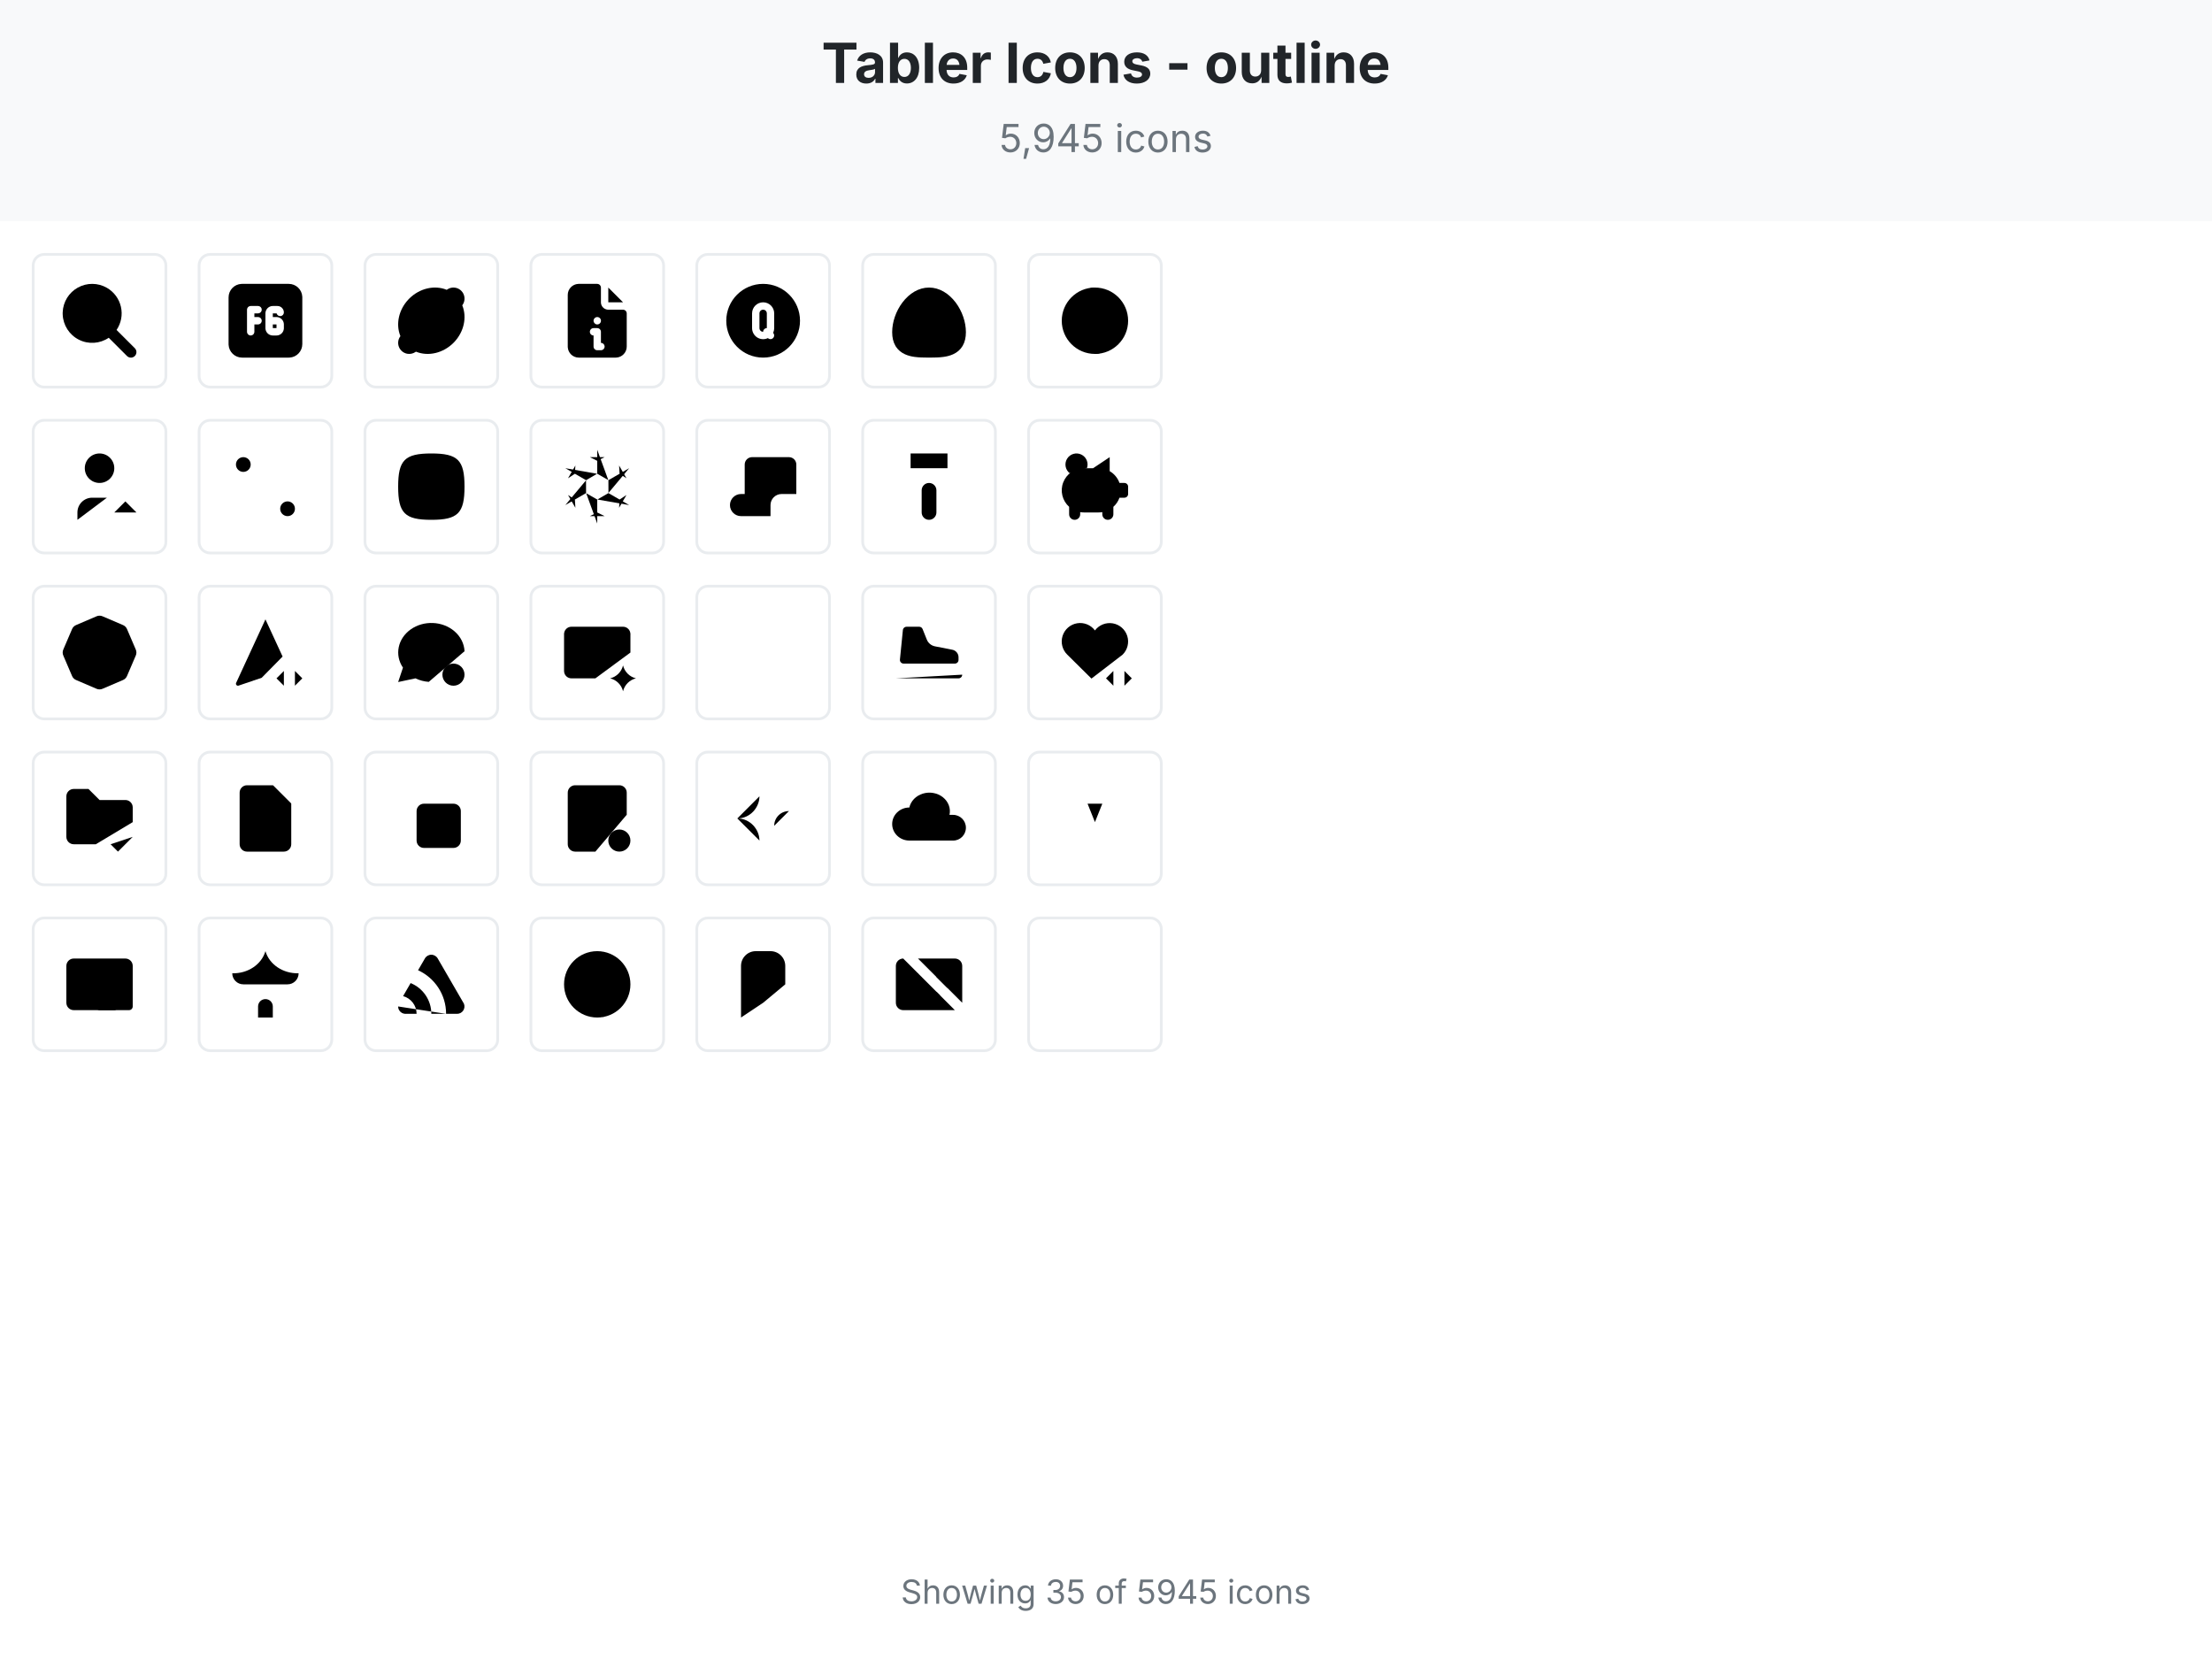
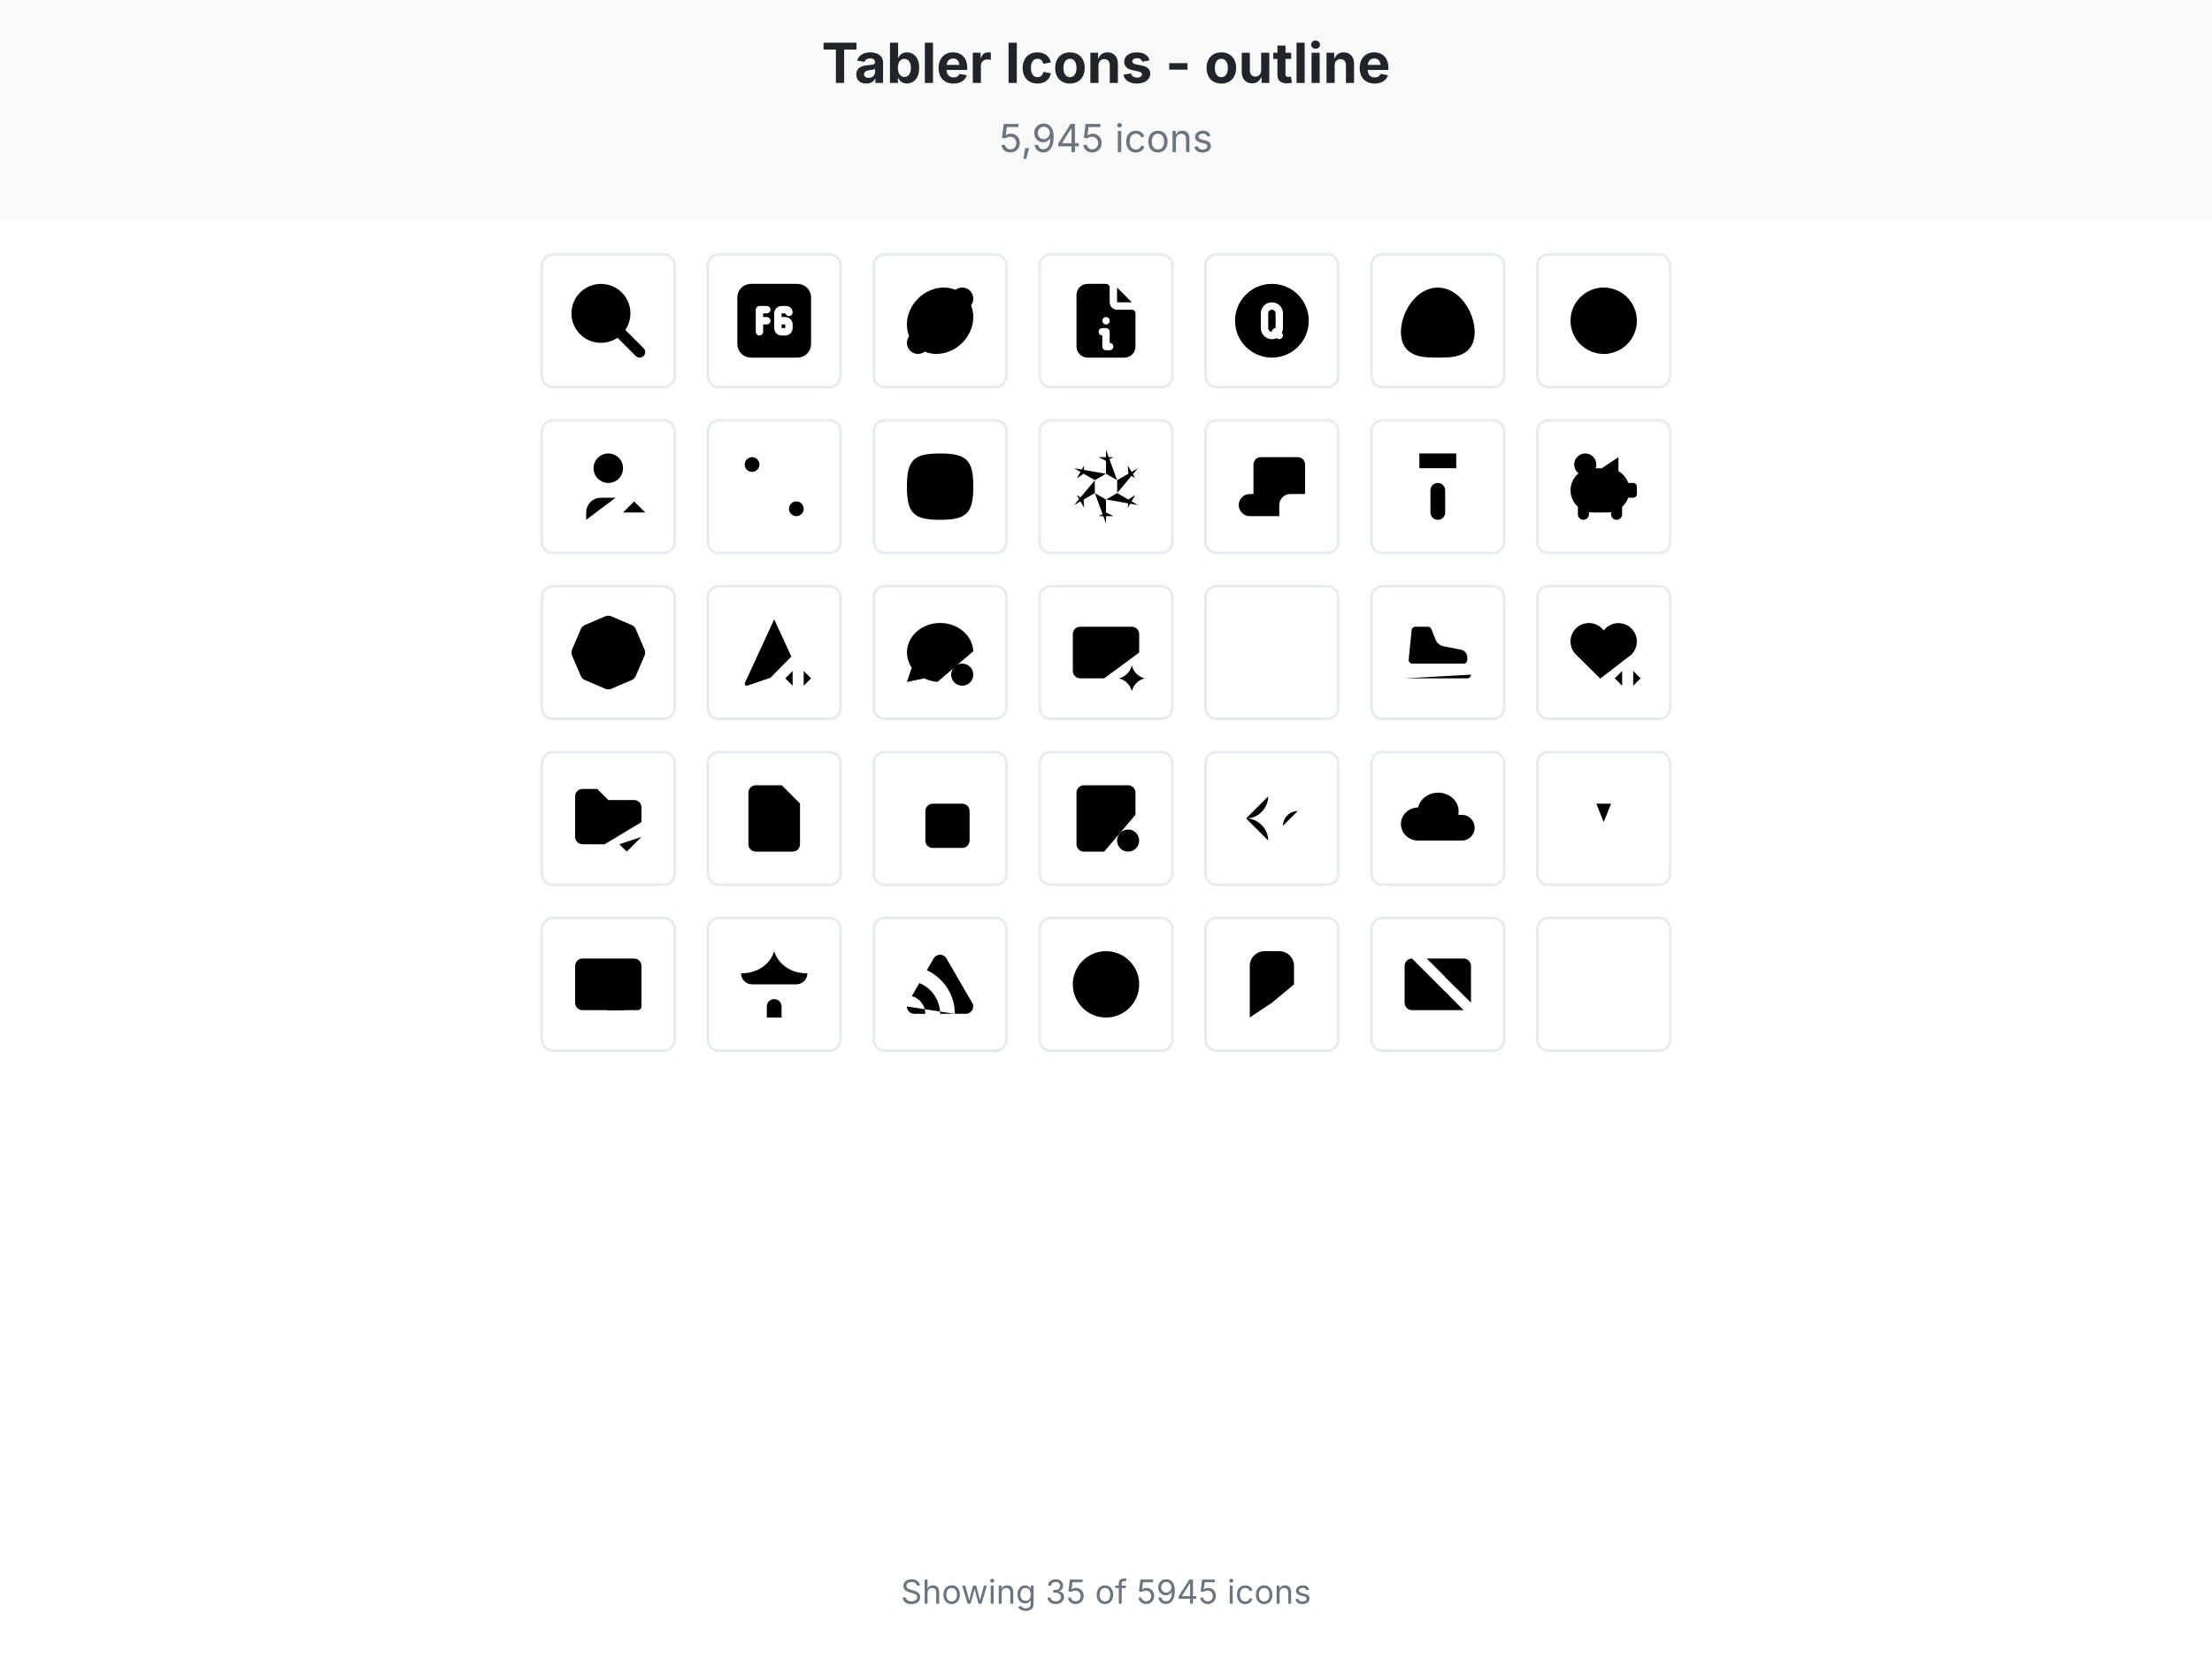
<svg xmlns="http://www.w3.org/2000/svg" width="800" height="600">
  <rect width="800" height="600" fill="#ffffff" />
  <rect width="800" height="80" fill="#f8f9fa" />
  <text x="400" y="30" text-anchor="middle" font-family="system-ui, -apple-system, sans-serif" font-size="20" font-weight="bold" fill="#212529">Tabler Icons - outline</text>
  <text x="400" y="55" text-anchor="middle" font-family="system-ui, -apple-system, sans-serif" font-size="14" fill="#6c757d">5,945 icons</text>
-   <g transform="translate(12, 92)">
+   <g transform="translate(196, 92)">
    <rect width="48" height="48" fill="#ffffff" stroke="#e9ecef" stroke-width="1" rx="4" />
    <svg x="8" y="8" width="32" height="32" viewBox="0 0 24 24">
      <path d="M14 3.072a8 8 0 0 1 2.617 11.424l4.944 4.943a1.5 1.5 0 0 1 -2.008 2.225l-.114 -.103l-4.943 -4.944a8 8 0 0 1 -12.49 -6.332l-.006 -.285l.005 -.285a8 8 0 0 1 11.995 -6.643z" />
    </svg>
  </g>
-   <g transform="translate(72, 92)">
+   <g transform="translate(256, 92)">
    <rect width="48" height="48" fill="#ffffff" stroke="#e9ecef" stroke-width="1" rx="4" />
    <svg x="8" y="8" width="32" height="32" viewBox="0 0 24 24">
      <path d="M18.333 2c1.96 0 3.56 1.537 3.662 3.472l.005 .195v12.666c0 1.96 -1.537 3.56 -3.472 3.662l-.195 .005h-12.666a3.667 3.667 0 0 1 -3.662 -3.472l-.005 -.195v-12.666c0 -1.96 1.537 -3.56 3.472 -3.662l.195 -.005h12.666zm-3.083 6h-1.25l-.15 .005a2 2 0 0 0 -1.844 1.838l-.006 .157v4l.005 .15a2 2 0 0 0 1.838 1.844l.157 .006h1l.15 -.005a2 2 0 0 0 1.844 -1.838l.006 -.157v-1l-.005 -.15a2 2 0 0 0 -1.838 -1.844l-.157 -.006h-1v-1h1.032l.026 .087a1 1 0 0 0 1.942 -.337a1.75 1.75 0 0 0 -1.606 -1.744l-.144 -.006zm-5.25 0h-2l-.117 .007a1 1 0 0 0 -.876 .876l-.007 .117v6l.007 .117a1 1 0 0 0 .876 .876l.117 .007l.117 -.007a1 1 0 0 0 .876 -.876l.007 -.117v-2h1l.117 -.007a1 1 0 0 0 0 -1.986l-.117 -.007h-1v-1h1l.117 -.007a1 1 0 0 0 0 -1.986l-.117 -.007zm5 5v1h-1v-1h1z" />
    </svg>
  </g>
-   <g transform="translate(132, 92)">
+   <g transform="translate(316, 92)">
    <rect width="48" height="48" fill="#ffffff" stroke="#e9ecef" stroke-width="1" rx="4" />
    <svg x="8" y="8" width="32" height="32" viewBox="0 0 24 24">
      <path d="M18 3a3 3 0 0 1 2.443 4.742l-.06 .076l.037 .087c1.269 3.187 .428 7.084 -2.203 9.872l-.217 .223c-2.8 2.8 -6.823 3.723 -10.095 2.42l-.087 -.036l-.133 .098a3 3 0 0 1 -2.11 .488l-.205 -.036a3 3 0 0 1 -1.852 -4.62l.098 -.134l-.036 -.085c-1.269 -3.187 -.428 -7.084 2.203 -9.872l.217 -.223c2.8 -2.8 6.823 -3.723 10.095 -2.42l.085 .037l.124 -.091a3 3 0 0 1 1.493 -.52z" />
    </svg>
  </g>
-   <g transform="translate(192, 92)">
+   <g transform="translate(376, 92)">
    <rect width="48" height="48" fill="#ffffff" stroke="#e9ecef" stroke-width="1" rx="4" />
    <svg x="8" y="8" width="32" height="32" viewBox="0 0 24 24">
      <path d="M12 2l.117 .007a1 1 0 0 1 .876 .876l.007 .117v4l.005 .15a2 2 0 0 0 1.838 1.844l.157 .006h4l.117 .007a1 1 0 0 1 .876 .876l.007 .117v9a3 3 0 0 1 -2.824 2.995l-.176 .005h-10a3 3 0 0 1 -2.995 -2.824l-.005 -.176v-14a3 3 0 0 1 2.824 -2.995l.176 -.005zm0 12h-1a1 1 0 0 0 0 2v3a1 1 0 0 0 1 1h1a1 1 0 0 0 1 -1l-.007 -.117a1 1 0 0 0 -.876 -.876l-.117 -.007v-3a1 1 0 0 0 -1 -1m.01 -3h-.01a1 1 0 0 0 -.117 1.993l.127 .007a1 1 0 0 0 0 -2" />
      <path d="M19 7h-4l-.001 -4.001z" />
    </svg>
  </g>
-   <g transform="translate(252, 92)">
+   <g transform="translate(436, 92)">
    <rect width="48" height="48" fill="#ffffff" stroke="#e9ecef" stroke-width="1" rx="4" />
    <svg x="8" y="8" width="32" height="32" viewBox="0 0 24 24">
      <path d="M12 2c5.523 0 10 4.477 10 10s-4.477 10 -10 10s-10 -4.477 -10 -10s4.477 -10 10 -10m0 5a3 3 0 0 0 -3 3v4a3 3 0 0 0 4.168 2.764l.125 -.057a1 1 0 0 0 1.414 -1.414l.057 -.125a3 3 0 0 0 .236 -1.168v-4a3 3 0 0 0 -3 -3m1 7.001h-.059a.996 .996 0 0 0 -.941 1a1 1 0 0 1 -1 -1.001v-4a1 1 0 0 1 2 0z" />
    </svg>
  </g>
-   <g transform="translate(312, 92)">
+   <g transform="translate(496, 92)">
    <rect width="48" height="48" fill="#ffffff" stroke="#e9ecef" stroke-width="1" rx="4" />
    <svg x="8" y="8" width="32" height="32" viewBox="0 0 24 24">
      <path d="M12 3c2.779 0 5.349 1.556 7.243 4.082c1.728 2.306 2.757 5.259 2.757 8.016c0 1.47 -.293 2.718 -.903 3.745c-.603 1.014 -1.479 1.758 -2.582 2.257c-1.593 .718 -3.335 .9 -6.515 .9c-3.175 0 -4.92 -.183 -6.514 -.9c-1.012 -.457 -1.833 -1.12 -2.426 -2.01l-.157 -.247c-.61 -1.028 -.903 -2.274 -.903 -3.745c0 -2.757 1.03 -5.71 2.757 -8.016c1.893 -2.526 4.463 -4.082 7.243 -4.082" />
    </svg>
  </g>
-   <g transform="translate(372, 92)">
+   <g transform="translate(556, 92)">
    <rect width="48" height="48" fill="#ffffff" stroke="#e9ecef" stroke-width="1" rx="4" />
    <svg x="8" y="8" width="32" height="32" viewBox="0 0 24 24">
      <path d="M12 12m-9 0a9 9 0 1 0 18 0a9 9 0 1 0 -18 0" />
      <path d="M12 3a4.5 4.5 0 0 0 0 9a4.5 4.5 0 0 1 0 9" />
      <circle cx="12" cy="7.5" r=".5" fill="none" />
      <circle cx="12" cy="16.5" r=".5" fill="none" />
    </svg>
  </g>
-   <g transform="translate(12, 152)">
+   <g transform="translate(196, 152)">
    <rect width="48" height="48" fill="#ffffff" stroke="#e9ecef" stroke-width="1" rx="4" />
    <svg x="8" y="8" width="32" height="32" viewBox="0 0 24 24">
      <path d="M8 7a4 4 0 1 0 8 0a4 4 0 0 0 -8 0" />
      <path d="M6 21v-2a4 4 0 0 1 4 -4h4" />
      <path d="M19 22v-6" />
      <path d="M22 19l-3 -3l-3 3" />
    </svg>
  </g>
-   <g transform="translate(72, 152)">
+   <g transform="translate(256, 152)">
    <rect width="48" height="48" fill="#ffffff" stroke="#e9ecef" stroke-width="1" rx="4" />
    <svg x="8" y="8" width="32" height="32" viewBox="0 0 24 24">
      <path d="M6 6m-2 0a2 2 0 1 0 4 0a2 2 0 1 0 -4 0" />
      <path d="M3 12h18" />
      <path d="M12 3v18" />
      <path d="M4 16l4 4" />
      <path d="M4 20l4 -4" />
      <path d="M16 4l4 4" />
      <path d="M16 8l4 -4" />
      <path d="M18 18m-2 0a2 2 0 1 0 4 0a2 2 0 1 0 -4 0" />
    </svg>
  </g>
-   <g transform="translate(132, 152)">
+   <g transform="translate(316, 152)">
    <rect width="48" height="48" fill="#ffffff" stroke="#e9ecef" stroke-width="1" rx="4" />
    <svg x="8" y="8" width="32" height="32" viewBox="0 0 24 24">
      <path d="M10 10v4a2 2 0 1 0 4 0v-4a2 2 0 1 0 -4 0z" />
      <path d="M12 3c7.2 0 9 1.8 9 9s-1.8 9 -9 9s-9 -1.8 -9 -9s1.8 -9 9 -9z" />
    </svg>
  </g>
-   <g transform="translate(192, 152)">
+   <g transform="translate(376, 152)">
    <rect width="48" height="48" fill="#ffffff" stroke="#e9ecef" stroke-width="1" rx="4" />
    <svg x="8" y="8" width="32" height="32" viewBox="0 0 24 24">
      <path d="M10 4l2 1l2 -1" />
      <path d="M12 2v6.5l3 1.72" />
      <path d="M17.928 6.268l.134 2.232l1.866 1.232" />
      <path d="M20.66 7l-5.629 3.25l.01 3.458" />
      <path d="M19.928 14.268l-1.866 1.232l-.134 2.232" />
      <path d="M20.66 17l-5.629 -3.25l-2.99 1.738" />
      <path d="M14 20l-2 -1l-2 1" />
      <path d="M12 22v-6.5l-3 -1.72" />
      <path d="M6.072 17.732l-.134 -2.232l-1.866 -1.232" />
      <path d="M3.34 17l5.629 -3.25l-.01 -3.458" />
      <path d="M4.072 9.732l1.866 -1.232l.134 -2.232" />
      <path d="M3.34 7l5.629 3.25l2.99 -1.738" />
    </svg>
  </g>
-   <g transform="translate(252, 152)">
+   <g transform="translate(436, 152)">
    <rect width="48" height="48" fill="#ffffff" stroke="#e9ecef" stroke-width="1" rx="4" />
    <svg x="8" y="8" width="32" height="32" viewBox="0 0 24 24">
      <path d="M17 19h4" />
      <path d="M14 20h-8a3 3 0 0 1 0 -6h11a3 3 0 0 0 -3 3m7 -3v-8a2 2 0 0 0 -2 -2h-10a2 2 0 0 0 -2 2v8" />
      <path d="M19 17v4" />
    </svg>
  </g>
-   <g transform="translate(312, 152)">
+   <g transform="translate(496, 152)">
    <rect width="48" height="48" fill="#ffffff" stroke="#e9ecef" stroke-width="1" rx="4" />
    <svg x="8" y="8" width="32" height="32" viewBox="0 0 24 24">
      <path d="M7 3h10v4h-10z" />
      <path d="M12 7v4" />
      <path d="M12 11a2 2 0 0 1 2 2v6a2 2 0 1 1 -4 0v-6a2 2 0 0 1 2 -2z" />
    </svg>
  </g>
-   <g transform="translate(372, 152)">
+   <g transform="translate(556, 152)">
    <rect width="48" height="48" fill="#ffffff" stroke="#e9ecef" stroke-width="1" rx="4" />
    <svg x="8" y="8" width="32" height="32" viewBox="0 0 24 24">
      <path d="M15 11v.01" />
      <path d="M5.173 8.378a3 3 0 1 1 4.656 -1.377" />
      <path d="M16 4v3.803a6.019 6.019 0 0 1 2.658 3.197h1.341a1 1 0 0 1 1 1v2a1 1 0 0 1 -1 1h-1.342c-.336 .95 -.907 1.8 -1.658 2.473v2.027a1.5 1.5 0 0 1 -3 0v-.583a6.04 6.04 0 0 1 -1 .083h-4a6.04 6.04 0 0 1 -1 -.083v.583a1.5 1.5 0 0 1 -3 0v-2l0 -.027a6 6 0 0 1 4 -10.473h2.5l4.5 -3h0z" />
    </svg>
  </g>
-   <g transform="translate(12, 212)">
+   <g transform="translate(196, 212)">
    <rect width="48" height="48" fill="#ffffff" stroke="#e9ecef" stroke-width="1" rx="4" />
    <svg x="8" y="8" width="32" height="32" viewBox="0 0 24 24">
      <path d="M12.802 2.165l5.575 2.389c.48 .206 .863 .589 1.07 1.07l2.388 5.574c.22 .512 .22 1.092 0 1.604l-2.389 5.575c-.206 .48 -.589 .863 -1.07 1.07l-5.574 2.388c-.512 .22 -1.092 .22 -1.604 0l-5.575 -2.389a2.036 2.036 0 0 1 -1.07 -1.07l-2.388 -5.574a2.036 2.036 0 0 1 0 -1.604l2.389 -5.575c.206 -.48 .589 -.863 1.07 -1.07l5.574 -2.388a2.036 2.036 0 0 1 1.604 0z" />
    </svg>
  </g>
-   <g transform="translate(72, 212)">
+   <g transform="translate(256, 212)">
    <rect width="48" height="48" fill="#ffffff" stroke="#e9ecef" stroke-width="1" rx="4" />
    <svg x="8" y="8" width="32" height="32" viewBox="0 0 24 24">
      <path d="M16.653 13.086l-4.653 -10.086l-7.97 17.275c-.07 .2 -.017 .424 .135 .572c.15 .148 .374 .193 .57 .116l6.246 -2.117" />
      <path d="M20 21l2 -2l-2 -2" />
      <path d="M17 17l-2 2l2 2" />
    </svg>
  </g>
-   <g transform="translate(132, 212)">
+   <g transform="translate(316, 212)">
    <rect width="48" height="48" fill="#ffffff" stroke="#e9ecef" stroke-width="1" rx="4" />
    <svg x="8" y="8" width="32" height="32" viewBox="0 0 24 24">
      <path d="M11.303 19.955a9.818 9.818 0 0 1 -3.603 -.955l-4.7 1l1.3 -3.9c-2.324 -3.437 -1.426 -7.872 2.1 -10.374c3.526 -2.501 8.59 -2.296 11.845 .48c1.73 1.476 2.665 3.435 2.76 5.433" />
      <path d="M18 18m-3 0a3 3 0 1 0 6 0a3 3 0 1 0 -6 0" />
      <path d="M20.2 20.2l1.8 1.8" />
    </svg>
  </g>
-   <g transform="translate(192, 212)">
+   <g transform="translate(376, 212)">
    <rect width="48" height="48" fill="#ffffff" stroke="#e9ecef" stroke-width="1" rx="4" />
    <svg x="8" y="8" width="32" height="32" viewBox="0 0 24 24">
      <path d="M19 22.5a4.75 4.75 0 0 1 3.5 -3.5a4.75 4.75 0 0 1 -3.5 -3.5a4.75 4.75 0 0 1 -3.5 3.5a4.75 4.75 0 0 1 3.5 3.5" />
      <path d="M11.5 19h-6.5a2 2 0 0 1 -2 -2v-10a2 2 0 0 1 2 -2h14a2 2 0 0 1 2 2v5" />
      <path d="M3 7l9 6l9 -6" />
    </svg>
  </g>
-   <g transform="translate(252, 212)">
+   <g transform="translate(436, 212)">
    <rect width="48" height="48" fill="#ffffff" stroke="#e9ecef" stroke-width="1" rx="4" />
    <svg x="8" y="8" width="32" height="32" viewBox="0 0 24 24">
      <path d="M12 8v8" />
    </svg>
  </g>
-   <g transform="translate(312, 212)">
+   <g transform="translate(496, 212)">
    <rect width="48" height="48" fill="#ffffff" stroke="#e9ecef" stroke-width="1" rx="4" />
    <svg x="8" y="8" width="32" height="32" viewBox="0 0 24 24">
      <path d="M5.905 5h3.418a1 1 0 0 1 .928 .629l1.143 2.856a3 3 0 0 0 2.207 1.83l4.717 .926a2.084 2.084 0 0 1 1.682 2.045v.714a1 1 0 0 1 -1 1h-13.895a1 1 0 0 1 -1 -1.1l.8 -8a1 1 0 0 1 1 -.9z" />
      <path d="M3 19h17a1 1 0 0 0 1 -1" />
      <path d="M9 15v4" />
      <path d="M15 15v4" />
    </svg>
  </g>
-   <g transform="translate(372, 212)">
+   <g transform="translate(556, 212)">
    <rect width="48" height="48" fill="#ffffff" stroke="#e9ecef" stroke-width="1" rx="4" />
    <svg x="8" y="8" width="32" height="32" viewBox="0 0 24 24">
      <path d="M19.5 12.572l-.536 .53m-7.91 5.96l-6.554 -6.489a5 5 0 1 1 7.5 -6.567a5 5 0 1 1 7.5 6.572" />
      <path d="M20 21l2 -2l-2 -2" />
      <path d="M17 17l-2 2l2 2" />
    </svg>
  </g>
-   <g transform="translate(12, 272)">
+   <g transform="translate(196, 272)">
    <rect width="48" height="48" fill="#ffffff" stroke="#e9ecef" stroke-width="1" rx="4" />
    <svg x="8" y="8" width="32" height="32" viewBox="0 0 24 24">
      <path d="M11 19h-6a2 2 0 0 1 -2 -2v-11a2 2 0 0 1 2 -2h4l3 3h7a2 2 0 0 1 2 2v4" />
      <path d="M15 19l2 2l4 -4" />
    </svg>
  </g>
-   <g transform="translate(72, 272)">
+   <g transform="translate(256, 272)">
    <rect width="48" height="48" fill="#ffffff" stroke="#e9ecef" stroke-width="1" rx="4" />
    <svg x="8" y="8" width="32" height="32" viewBox="0 0 24 24">
      <path d="M10 17l4 -4" />
      <path d="M14 3v4a1 1 0 0 0 1 1h4" />
      <path d="M17 21h-10a2 2 0 0 1 -2 -2v-14a2 2 0 0 1 2 -2h7l5 5v11a2 2 0 0 1 -2 2z" />
      <path d="M10 13h.01" />
      <path d="M14 17h.01" />
    </svg>
  </g>
-   <g transform="translate(132, 272)">
+   <g transform="translate(316, 272)">
    <rect width="48" height="48" fill="#ffffff" stroke="#e9ecef" stroke-width="1" rx="4" />
    <svg x="8" y="8" width="32" height="32" viewBox="0 0 24 24">
      <path d="M8 8m0 2a2 2 0 0 1 2 -2h8a2 2 0 0 1 2 2v8a2 2 0 0 1 -2 2h-8a2 2 0 0 1 -2 -2z" />
      <path d="M4 4l0 .01" />
      <path d="M8 4l0 .01" />
      <path d="M12 4l0 .01" />
      <path d="M16 4l0 .01" />
      <path d="M4 8l0 .01" />
      <path d="M4 12l0 .01" />
      <path d="M4 16l0 .01" />
    </svg>
  </g>
-   <g transform="translate(192, 272)">
+   <g transform="translate(376, 272)">
    <rect width="48" height="48" fill="#ffffff" stroke="#e9ecef" stroke-width="1" rx="4" />
    <svg x="8" y="8" width="32" height="32" viewBox="0 0 24 24">
      <path d="M11.5 21h-5.5a2 2 0 0 1 -2 -2v-14a2 2 0 0 1 2 -2h12a2 2 0 0 1 2 2v6" />
      <path d="M9 18h2" />
      <path d="M18 18m-3 0a3 3 0 1 0 6 0a3 3 0 1 0 -6 0" />
      <path d="M20.2 20.2l1.8 1.8" />
    </svg>
  </g>
-   <g transform="translate(252, 272)">
+   <g transform="translate(436, 272)">
    <rect width="48" height="48" fill="#ffffff" stroke="#e9ecef" stroke-width="1" rx="4" />
    <svg x="8" y="8" width="32" height="32" viewBox="0 0 24 24">
      <path d="M5 6v12" />
      <path d="M5 12c3.5 0 6 -3 6 -6" />
      <path d="M5 12c3.5 0 6 3 6 6" />
      <path d="M15 10v8" />
      <path d="M19 10a4 4 0 0 0 -4 4" />
      <path d="M20 18.01v-.01" />
    </svg>
  </g>
-   <g transform="translate(312, 272)">
+   <g transform="translate(496, 272)">
    <rect width="48" height="48" fill="#ffffff" stroke="#e9ecef" stroke-width="1" rx="4" />
    <svg x="8" y="8" width="32" height="32" viewBox="0 0 24 24">
      <path d="M6.657 18c-2.572 0 -4.657 -2.007 -4.657 -4.483c0 -2.475 2.085 -4.482 4.657 -4.482c.393 -1.762 1.794 -3.2 3.675 -3.773c1.88 -.572 3.956 -.193 5.444 1c1.488 1.19 2.162 3.007 1.77 4.769h.99c1.913 0 3.464 1.56 3.464 3.486c0 1.927 -1.551 3.487 -3.465 3.487h-11.878" />
    </svg>
  </g>
-   <g transform="translate(372, 272)">
+   <g transform="translate(556, 272)">
    <rect width="48" height="48" fill="#ffffff" stroke="#e9ecef" stroke-width="1" rx="4" />
    <svg x="8" y="8" width="32" height="32" viewBox="0 0 24 24">
      <path d="M10 8l2 5l2 -5" />
      <path d="M12 16v-3" />
      <path d="M7.5 4.21v.01" />
      <path d="M4.21 7.5v.01" />
      <path d="M3 12v.01" />
      <path d="M4.21 16.5v.01" />
      <path d="M7.5 19.79v.01" />
      <path d="M12 21v.01" />
      <path d="M16.5 19.79v.01" />
      <path d="M19.79 16.5v.01" />
      <path d="M21 12v.01" />
      <path d="M19.79 7.5v.01" />
      <path d="M16.5 4.21v.01" />
      <path d="M12 3v.01" />
    </svg>
  </g>
-   <g transform="translate(12, 332)">
+   <g transform="translate(196, 332)">
    <rect width="48" height="48" fill="#ffffff" stroke="#e9ecef" stroke-width="1" rx="4" />
    <svg x="8" y="8" width="32" height="32" viewBox="0 0 24 24">
      <path d="M8 19h-3a2 2 0 0 1 -2 -2v-10a2 2 0 0 1 2 -2h14a2 2 0 0 1 2 2v11a1 1 0 0 1 -1 1" />
      <path d="M11 16m0 1a1 1 0 0 1 1 -1h4a1 1 0 0 1 1 1v1a1 1 0 0 1 -1 1h-4a1 1 0 0 1 -1 -1z" />
    </svg>
  </g>
-   <g transform="translate(72, 332)">
+   <g transform="translate(256, 332)">
    <rect width="48" height="48" fill="#ffffff" stroke="#e9ecef" stroke-width="1" rx="4" />
    <svg x="8" y="8" width="32" height="32" viewBox="0 0 24 24">
      <path d="M3 21h7v-3a2 2 0 0 1 4 0v3h7" />
      <path d="M6 21l0 -9" />
      <path d="M18 21l0 -9" />
      <path d="M6 12h12a3 3 0 0 0 3 -3a9 8 0 0 1 -9 -6a9 8 0 0 1 -9 6a3 3 0 0 0 3 3" />
    </svg>
  </g>
-   <g transform="translate(132, 332)">
+   <g transform="translate(316, 332)">
    <rect width="48" height="48" fill="#ffffff" stroke="#e9ecef" stroke-width="1" rx="4" />
    <svg x="8" y="8" width="32" height="32" viewBox="0 0 24 24">
      <path d="M3 18a1.93 1.93 0 0 0 .306 1.076a2 2 0 0 0 1.584 .924c.646 .033 -.537 0 .11 0h3a4.992 4.992 0 0 0 -3.66 -4.81c.558 -.973 1.24 -2.149 2.04 -3.531a9 9 0 0 1 5.62 8.341h4c.663 0 2.337 0 3 0a2 2 0 0 0 1.84 -2.75l-7.1 -12.25a2 2 0 0 0 -3.5 0l-1.84 3.176c4.482 2.05 7.6 6.571 7.6 11.824" />
    </svg>
  </g>
-   <g transform="translate(192, 332)">
+   <g transform="translate(376, 332)">
    <rect width="48" height="48" fill="#ffffff" stroke="#e9ecef" stroke-width="1" rx="4" />
    <svg x="8" y="8" width="32" height="32" viewBox="0 0 24 24">
      <path d="M12 12m-9 0a9 9 0 1 0 18 0a9 9 0 1 0 -18 0" />
      <path d="M13.47 20.882l-1.47 -5.882c-2.649 -.088 -5 -1.624 -5 -3.5c0 -1.933 2.239 -3.5 5 -3.5s4 1 5 3c.024 .048 .69 2.215 2 6.5" />
      <path d="M12 11h.01" />
    </svg>
  </g>
-   <g transform="translate(252, 332)">
+   <g transform="translate(436, 332)">
    <rect width="48" height="48" fill="#ffffff" stroke="#e9ecef" stroke-width="1" rx="4" />
    <svg x="8" y="8" width="32" height="32" viewBox="0 0 24 24">
      <path d="M12 17l-6 4v-14a4 4 0 0 1 4 -4h4a4 4 0 0 1 4 4v5" />
      <path d="M16 19h6" />
      <path d="M19 16v6" />
    </svg>
  </g>
-   <g transform="translate(312, 332)">
+   <g transform="translate(496, 332)">
    <rect width="48" height="48" fill="#ffffff" stroke="#e9ecef" stroke-width="1" rx="4" />
    <svg x="8" y="8" width="32" height="32" viewBox="0 0 24 24">
      <path d="M9 5h10a2 2 0 0 1 2 2v10m-2 2h-14a2 2 0 0 1 -2 -2v-10a2 2 0 0 1 2 -2" />
      <path d="M14 14v1h1m2 -2v-2a2 2 0 0 0 -2 -2h-1v1" />
      <path d="M7 15v-4.5a1.5 1.5 0 0 1 2.077 -1.385m.788 .762c.087 .19 .135 .4 .135 .623v4.5" />
      <path d="M7 13h3" />
      <path d="M3 3l18 18" />
    </svg>
  </g>
-   <g transform="translate(372, 332)">
+   <g transform="translate(556, 332)">
    <rect width="48" height="48" fill="#ffffff" stroke="#e9ecef" stroke-width="1" rx="4" />
    <svg x="8" y="8" width="32" height="32" viewBox="0 0 24 24">
      <path d="M12 5l0 14" />
      <path d="M18 13l-6 6" />
      <path d="M6 13l6 6" />
    </svg>
  </g>
  <text x="400" y="580" text-anchor="middle" font-family="system-ui, -apple-system, sans-serif" font-size="12" fill="#6c757d">
    Showing 35 of 5945 icons
  </text>
</svg>
